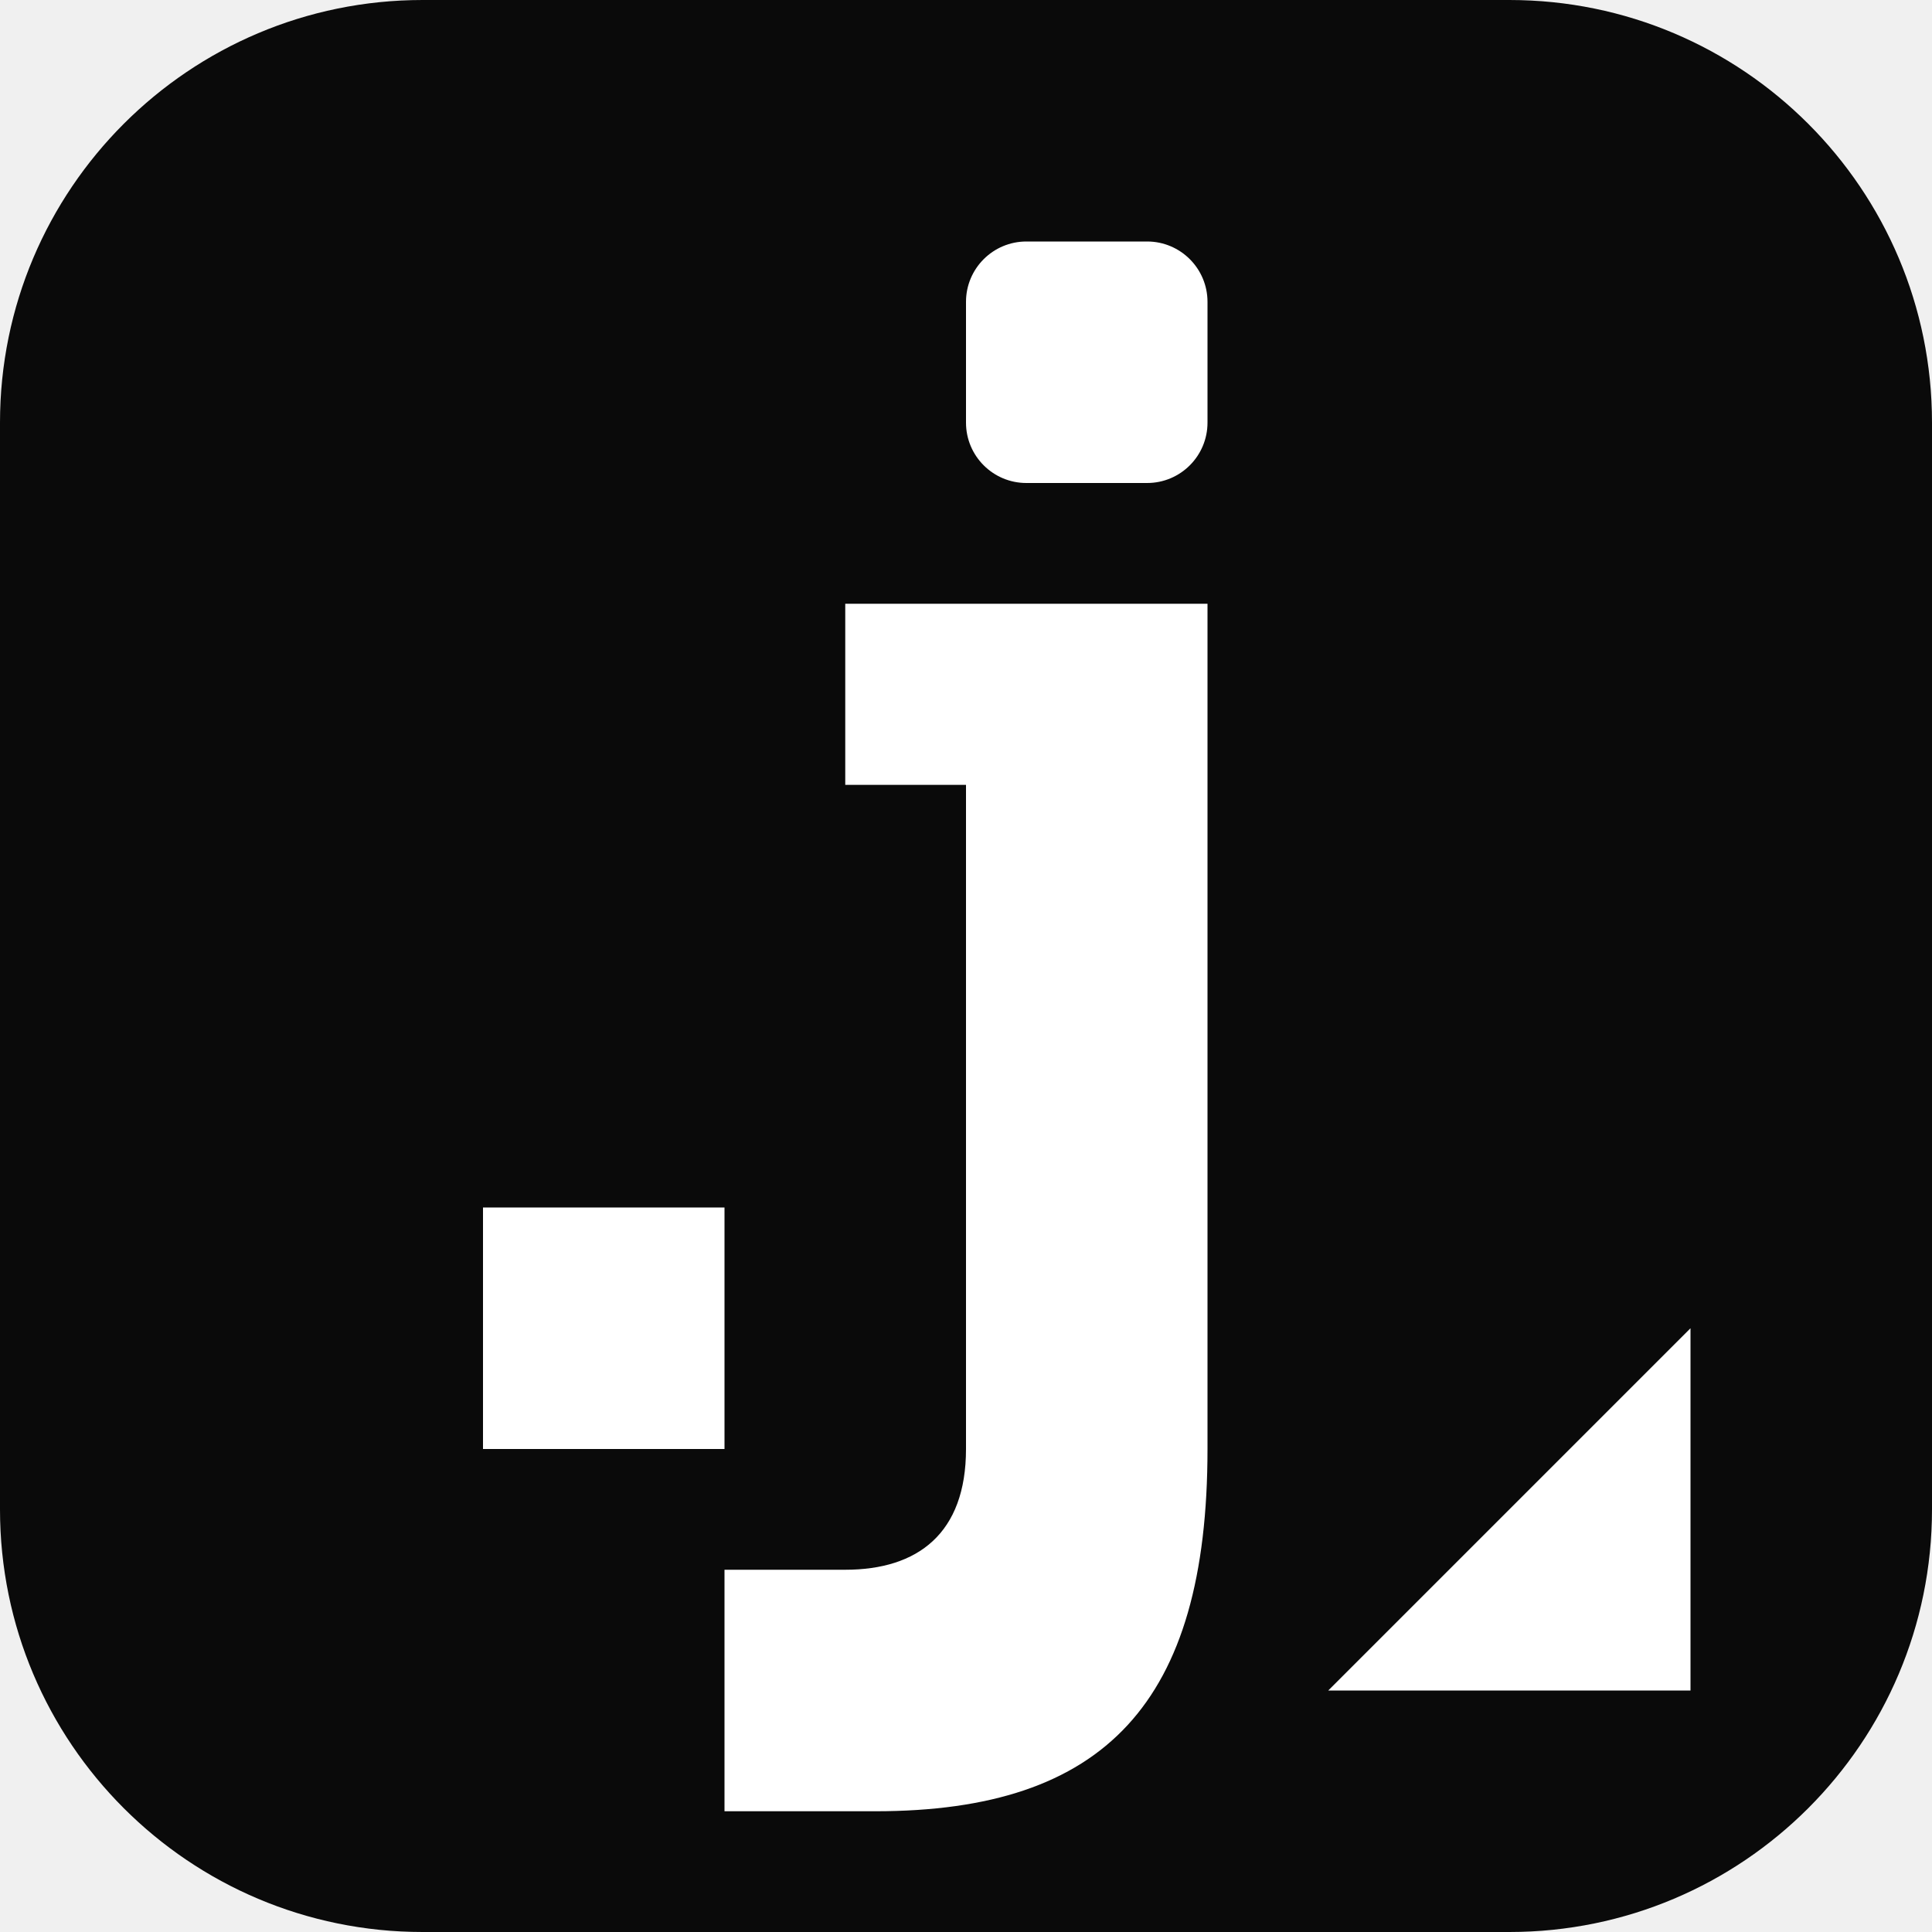
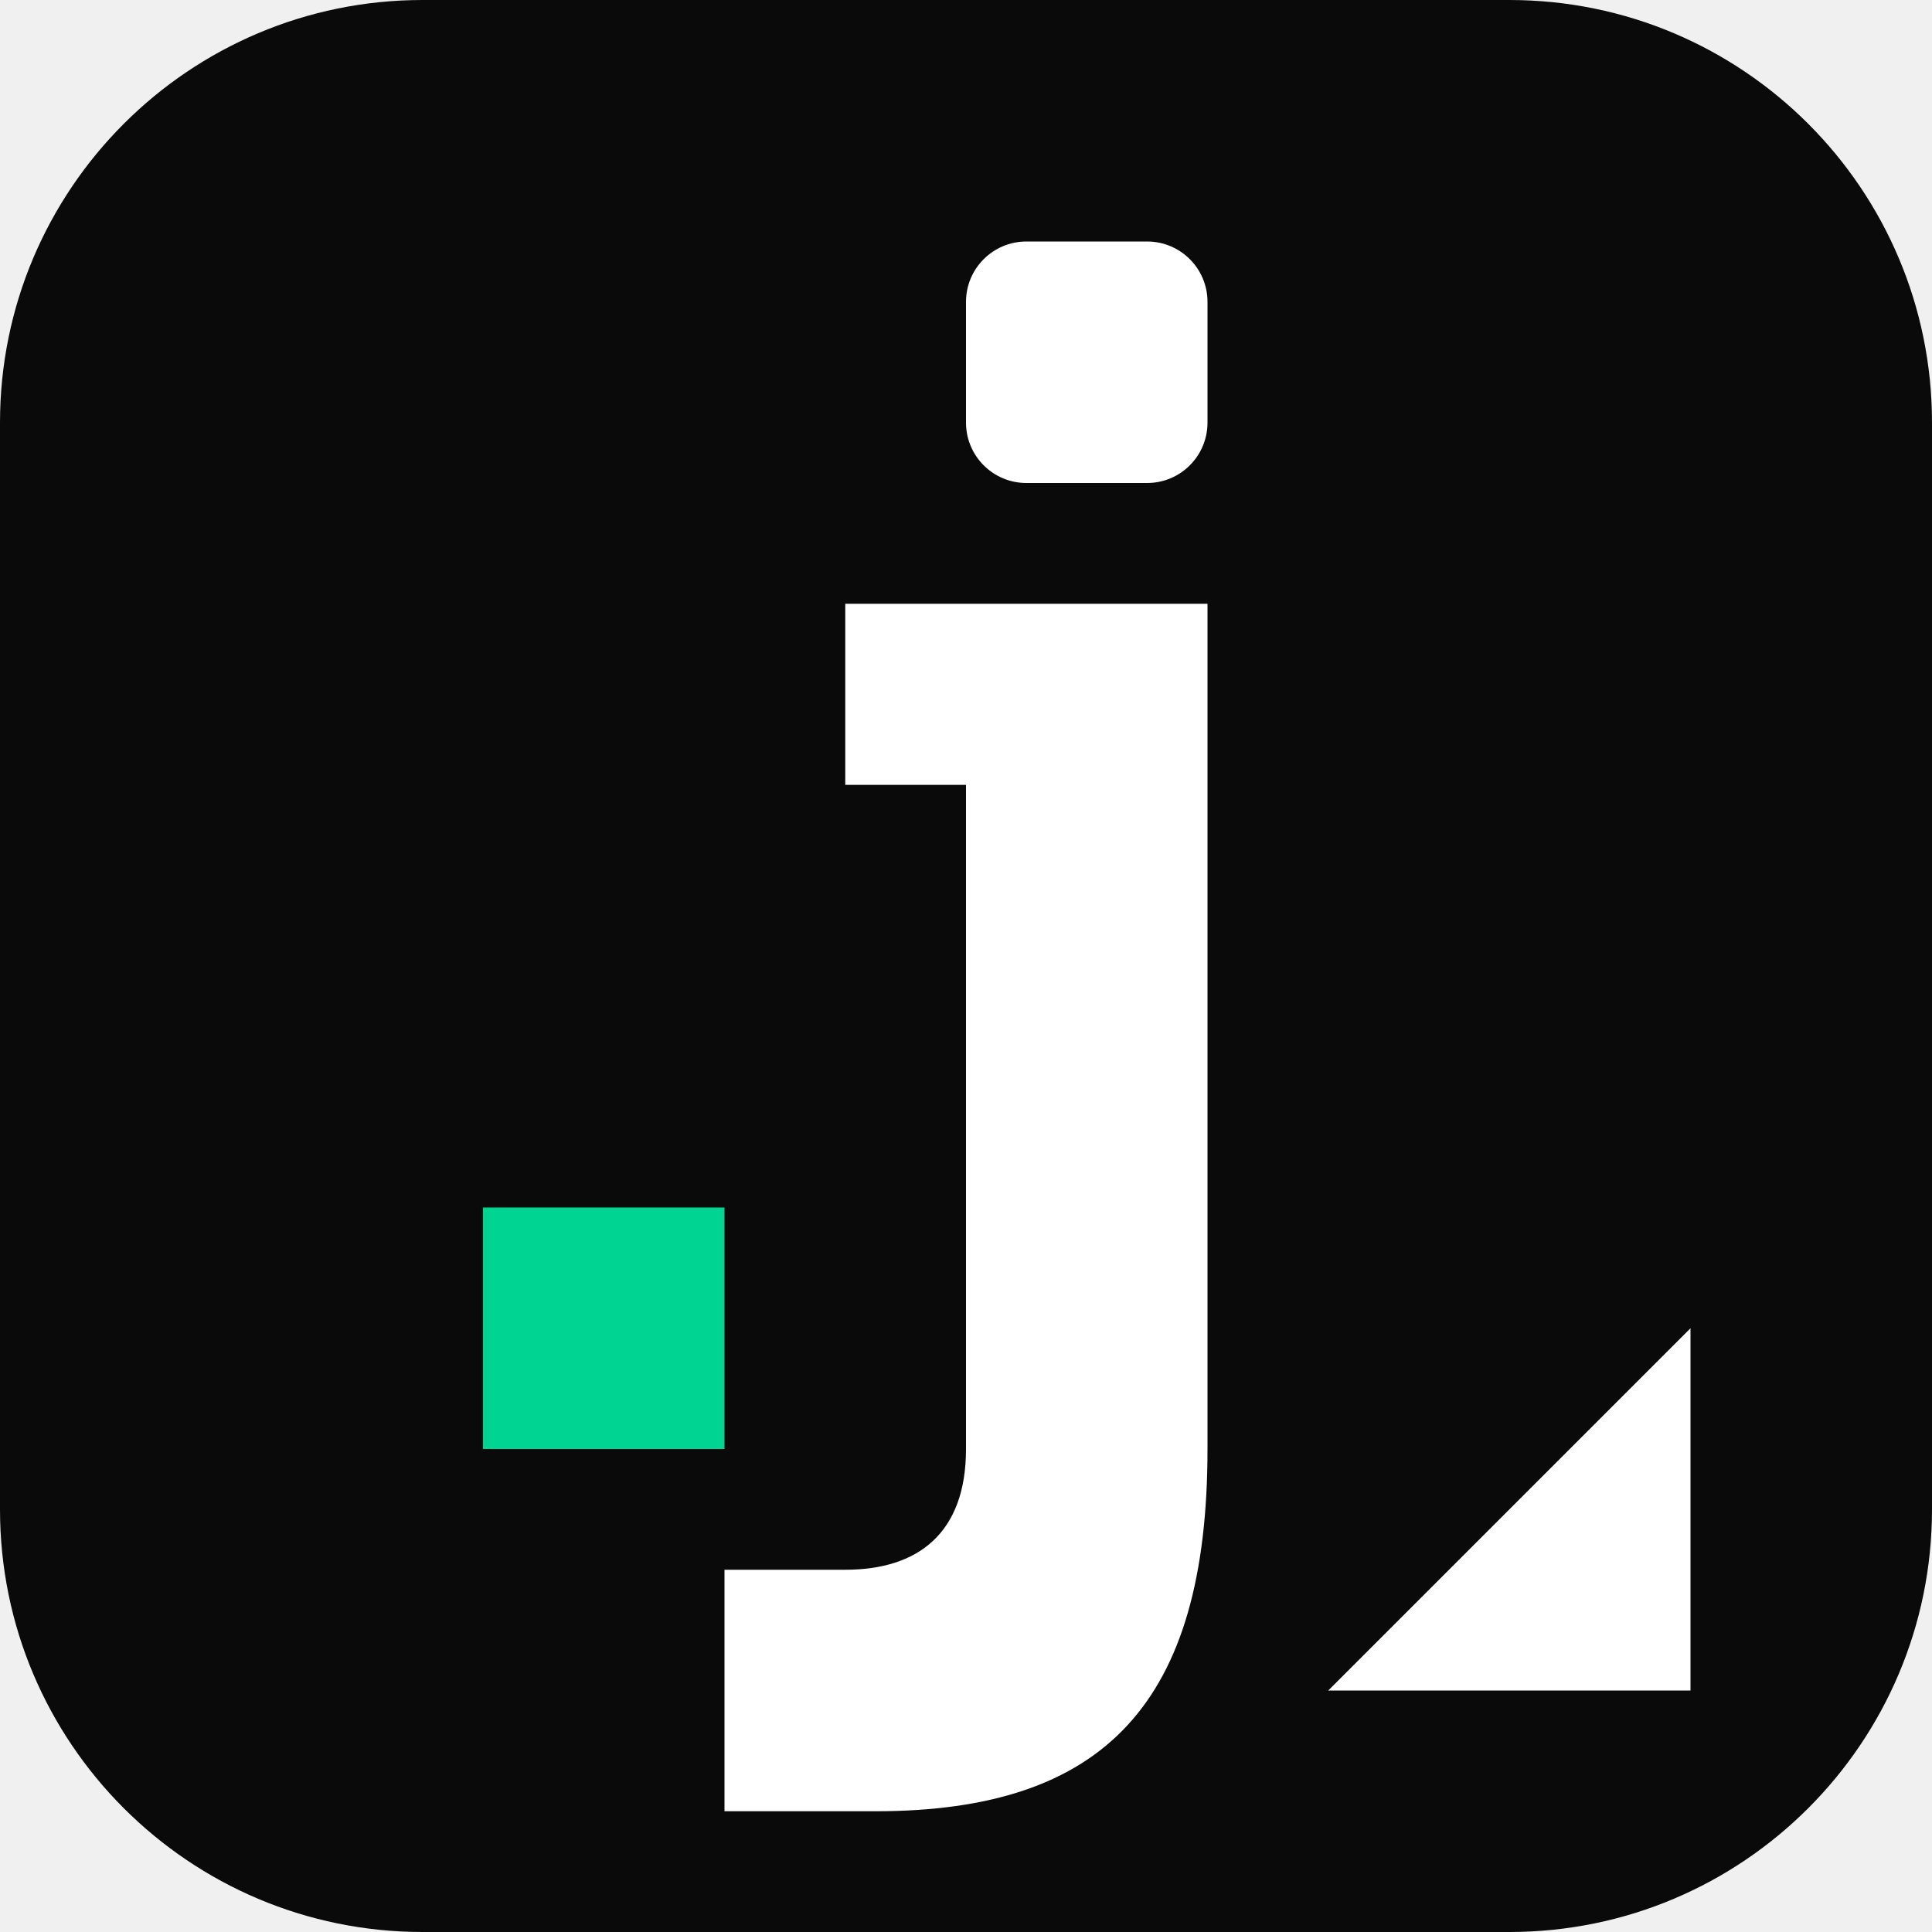
<svg xmlns="http://www.w3.org/2000/svg" viewBox="0 0 32 32">
  <rect width="32" height="32" rx="7" fill="#0a0a0a" />
+   <rect x="8" y="20" width="4" height="4" fill="#00d492" />
  <g fill="#fff">
-     <rect x="8" y="20" width="4" height="4" />
    <path d="M12 30V26H14C15.2 26 16 25.4 16 24V13H14V10H20V24C20 28.2 18.3 30 14.5 30Z" />
    <rect x="16" y="4" width="4" height="4" rx="1" />
    <path d="M28 22V28H22Z" />
  </g>
</svg>
